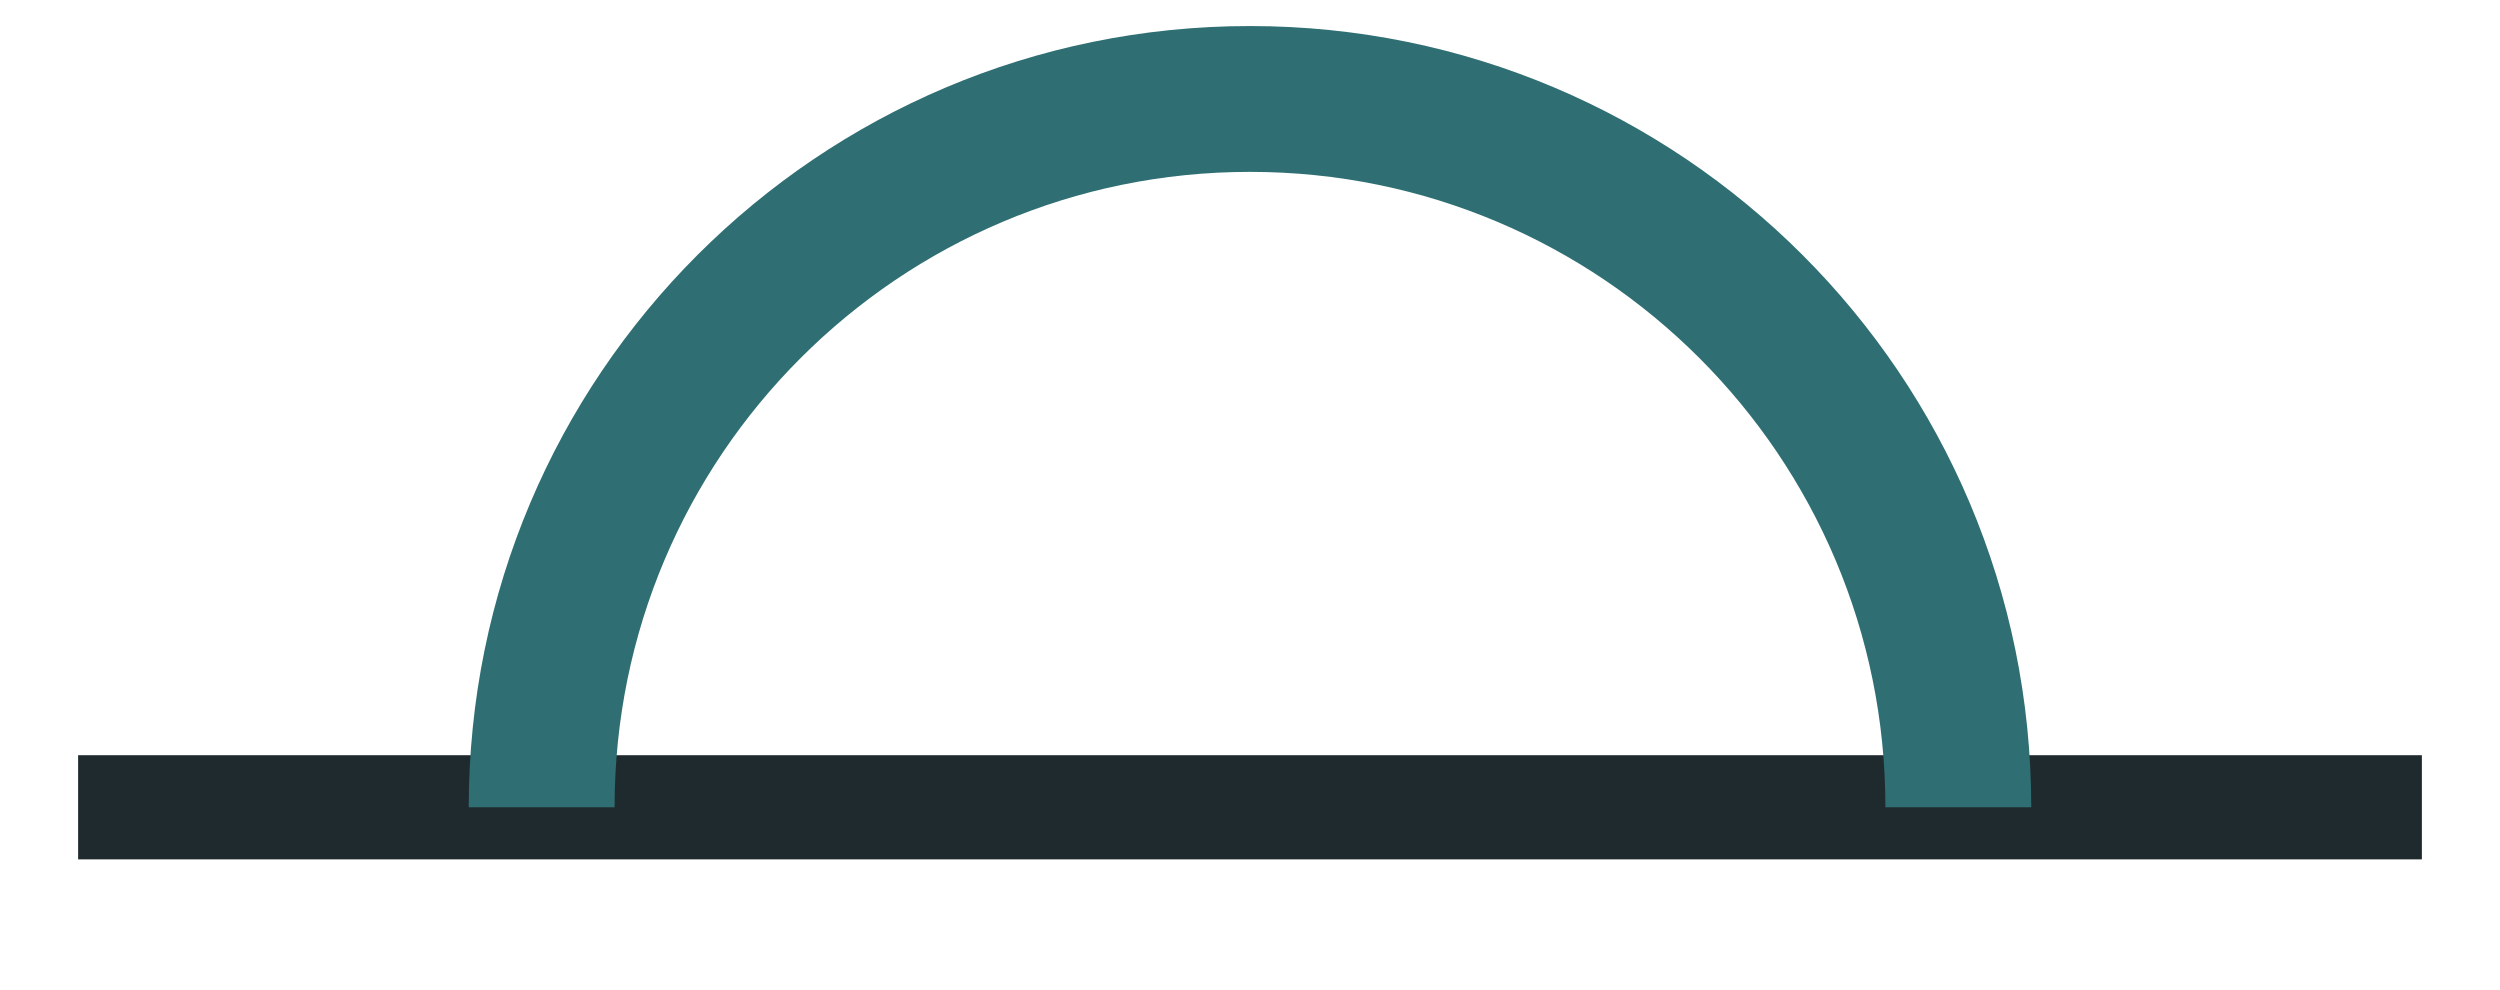
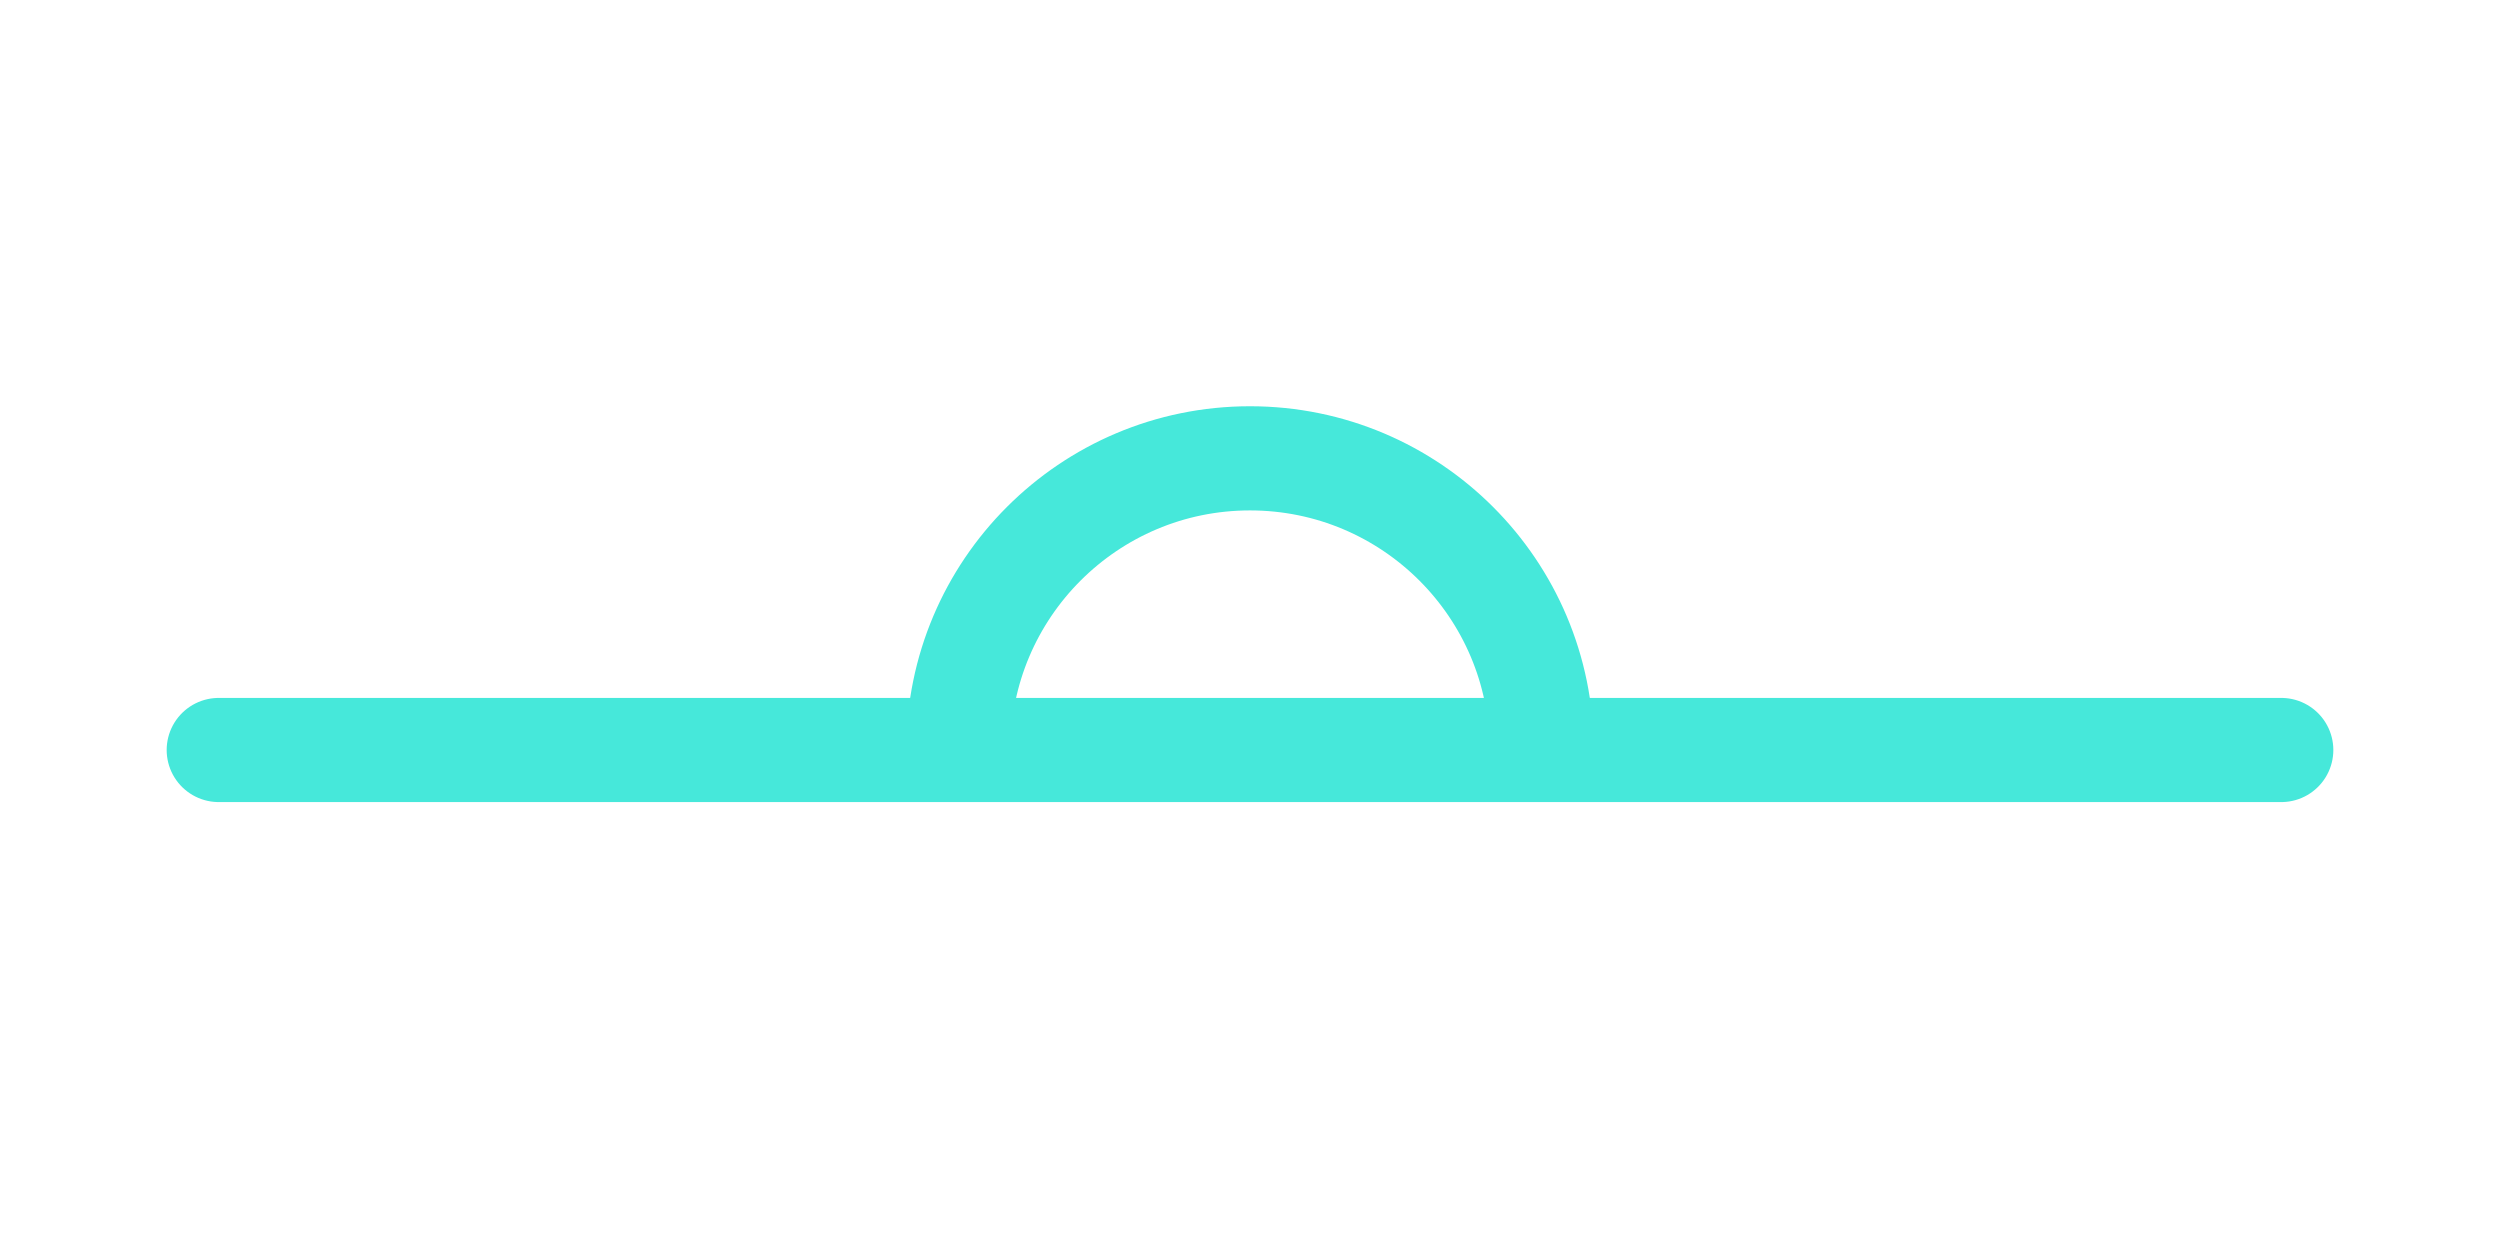
- <svg xmlns="http://www.w3.org/2000/svg" width="192" height="76" viewBox="-480.0 -330 960 380" role="img" aria-label="Still mark">
-   <path fill="#1F2A2E" d="M-450.0,-40 H450.0 V0 H-450.0 Z" />
-   <path fill="#2F6F73" d="M-300.0,-20.0 A300.0,300.0 0 0 1 300.0,-20.0 H244.0 A244.0,244.0 0 0 0 -244.0,-20.0 Z" />
+ <svg xmlns="http://www.w3.org/2000/svg" width="200" height="100" viewBox="0 0 120 60" role="img" aria-label="Still">
+   <path d="M46 36a14 14 0 0 1 28 0" fill="none" stroke="#46E8DA" stroke-width="5" />
+   <path d="M10.5 36H109.5" stroke="#46E8DA" stroke-width="5" stroke-linecap="round" />
</svg>
